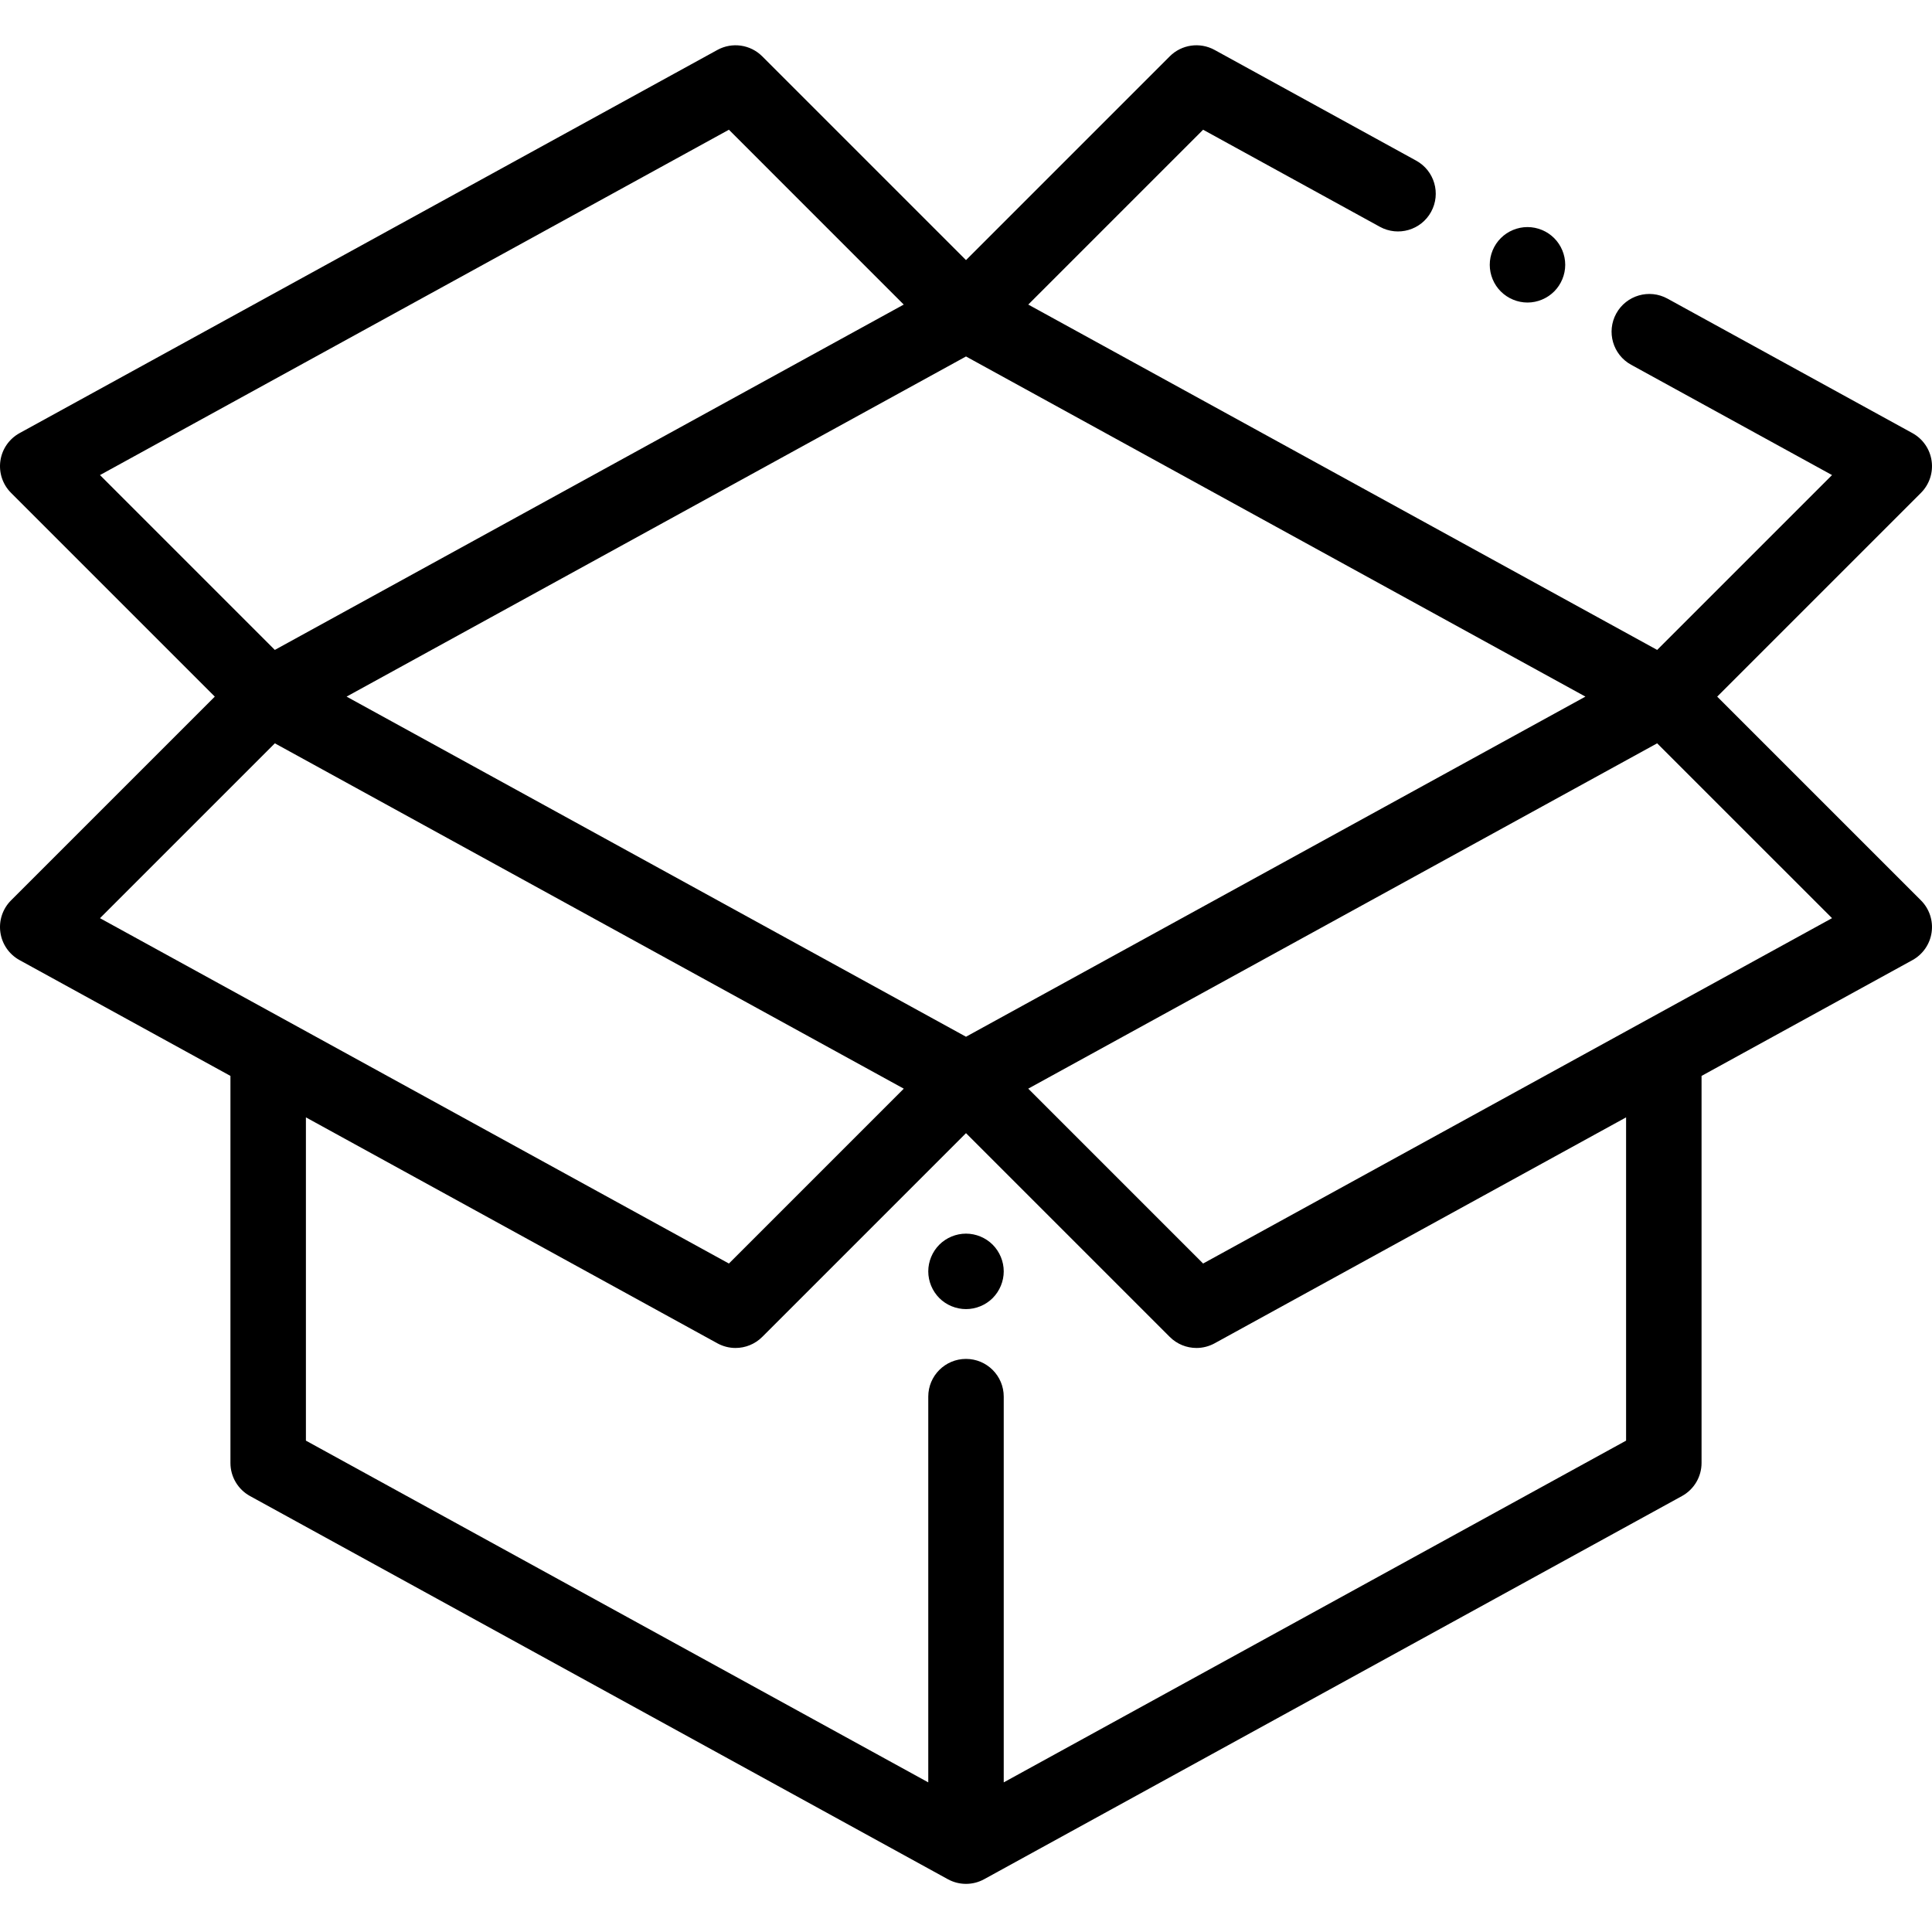
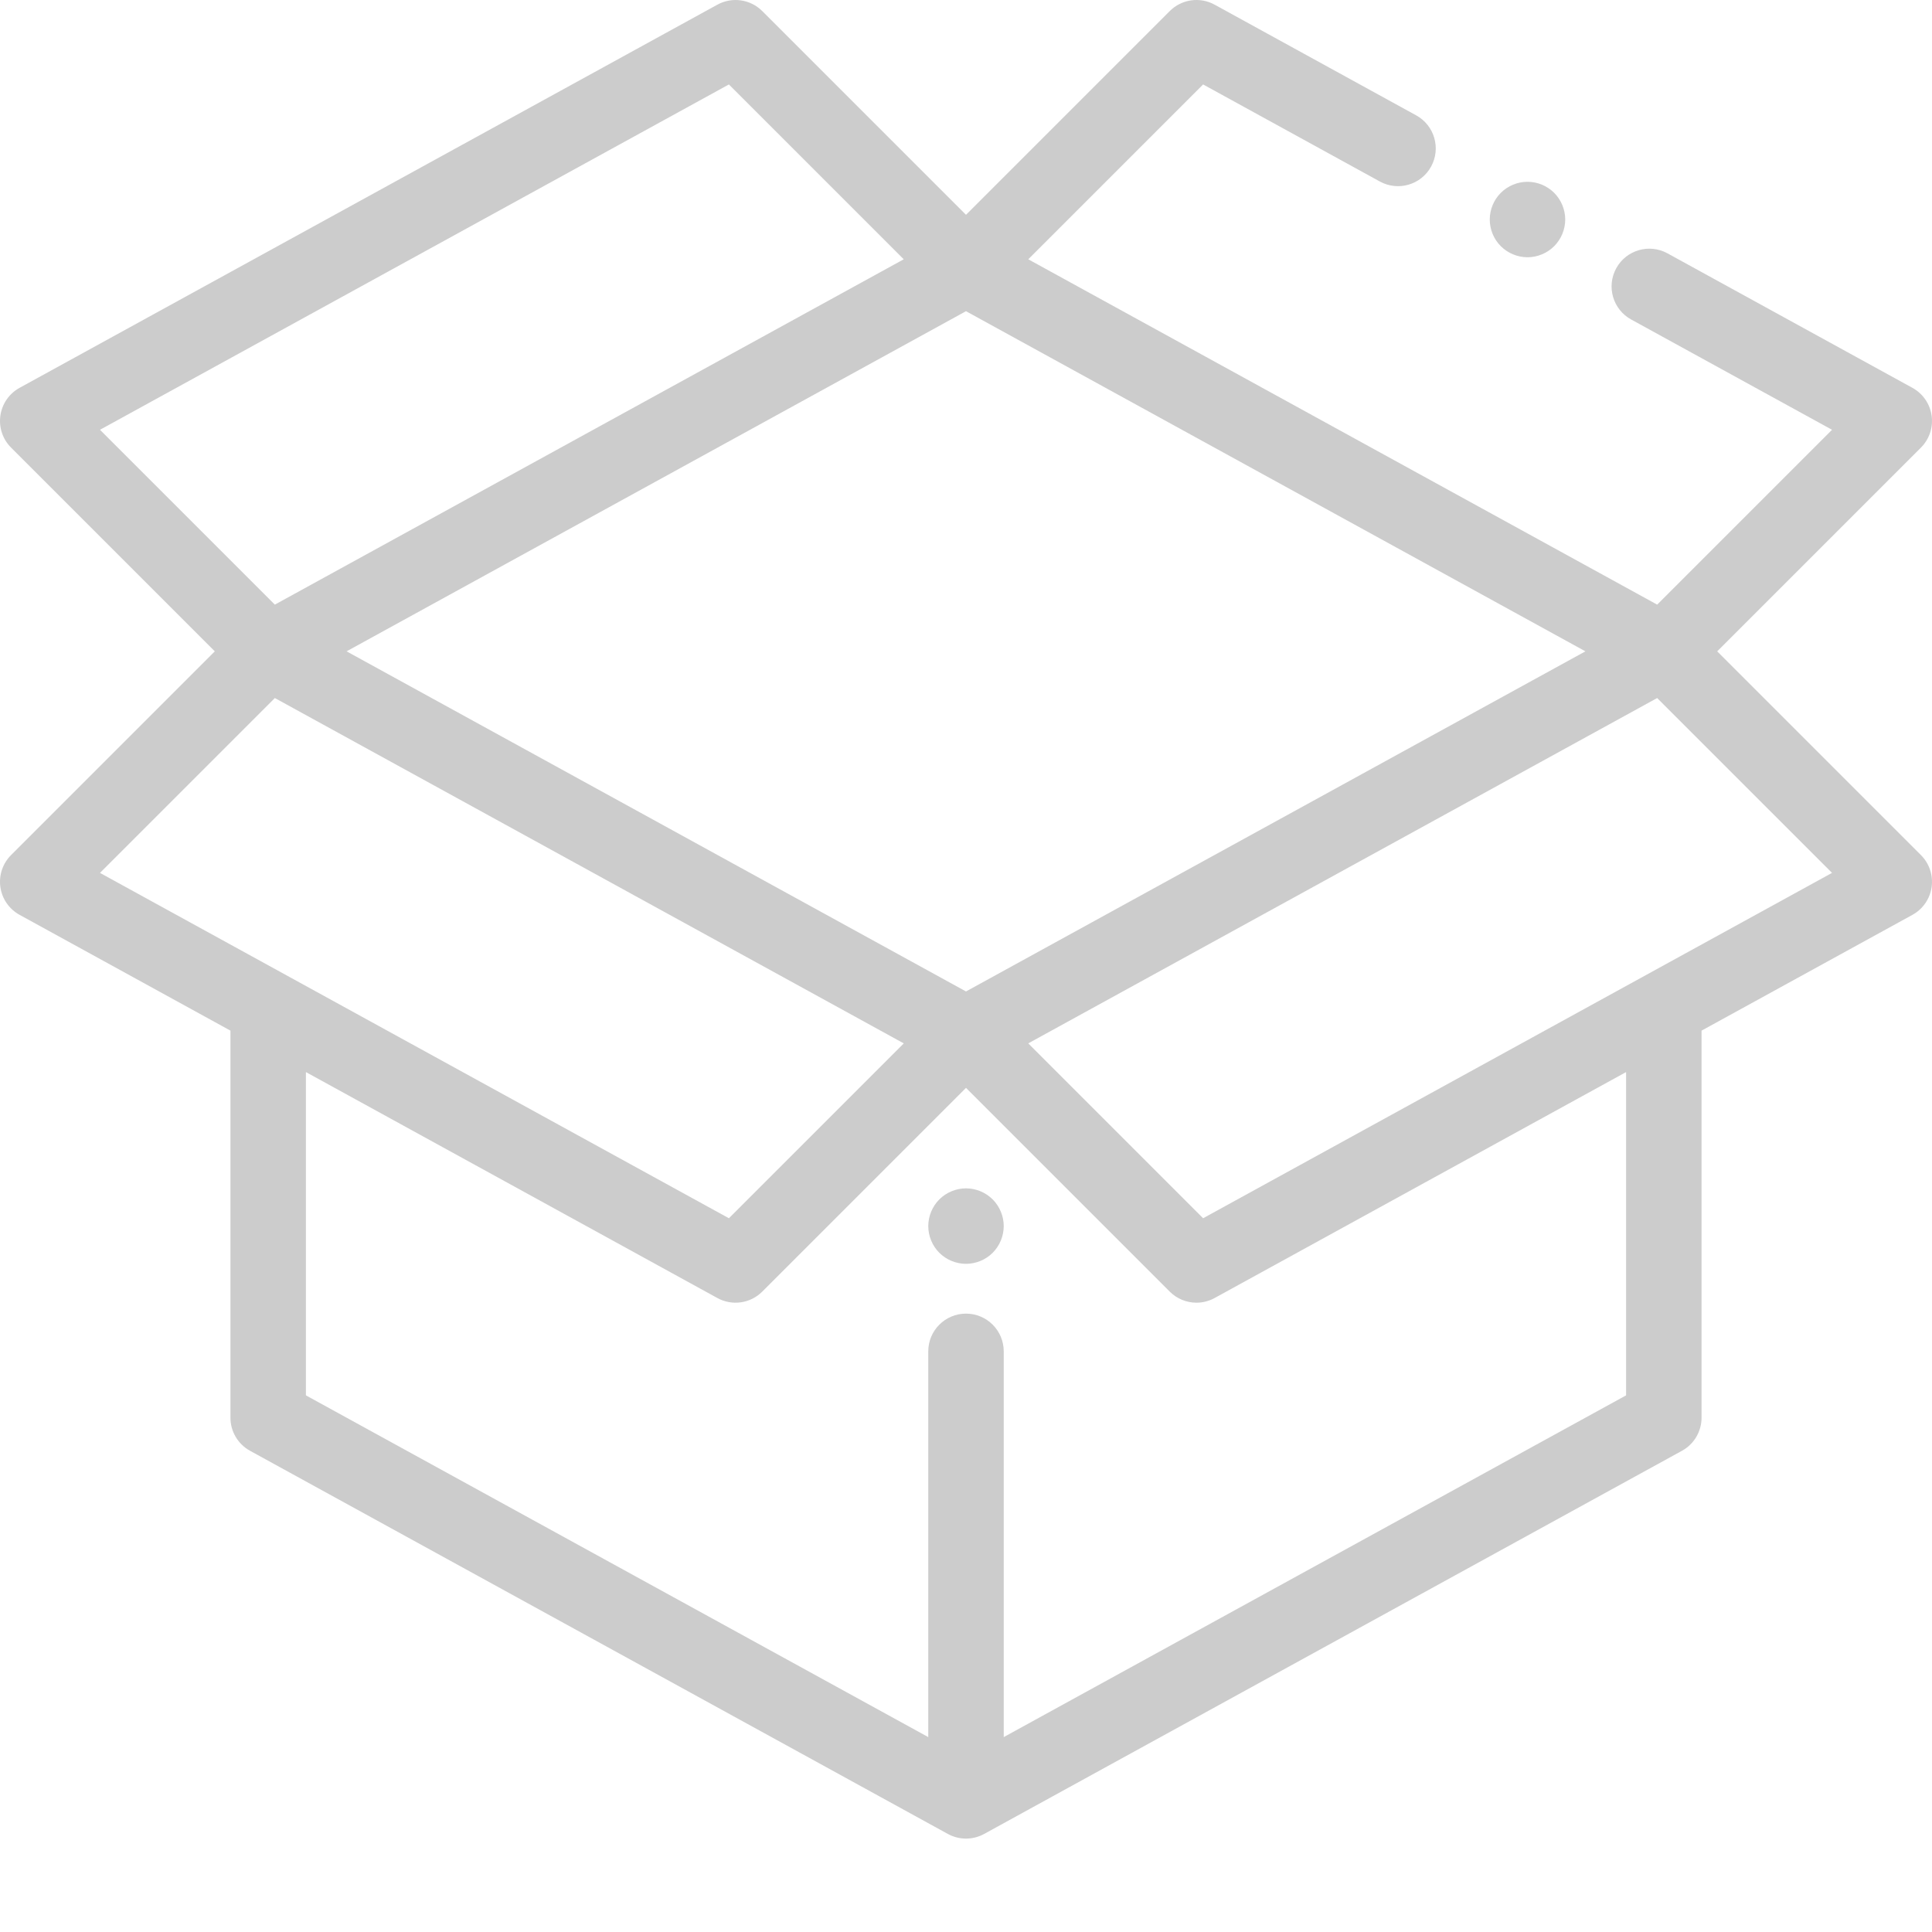
- <svg xmlns="http://www.w3.org/2000/svg" height="512pt" viewBox="0 -12 512 512" width="512pt">
-   <path d="m455.074 172.613 53.996-53.996c2.227-2.223 3.273-5.367 2.828-8.48-.441-3.113-2.328-5.84-5.086-7.355l-64.914-35.645c-4.84-2.656-10.918-.887-13.578 3.953-2.656 4.844-.891 10.922 3.953 13.578l53.234 29.23-46.34 46.336-166.668-91.52 46.336-46.336 46.84 25.723c4.84 2.656 10.922.891 13.578-3.953 2.66-4.84.891-10.922-3.953-13.578l-53.418-29.336c-3.898-2.141-8.742-1.449-11.883 1.695l-54 54-54-54c-3.145-3.145-7.988-3.832-11.883-1.695l-184.93 101.547c-2.758 1.516-4.645 4.238-5.086 7.355-.445 3.113.602 6.258 2.828 8.48l53.996 53.996-53.996 53.992c-2.227 2.227-3.273 5.367-2.828 8.484.441 3.113 2.328 5.84 5.086 7.352l55.883 30.688v102.57c0 3.652 1.988 7.012 5.188 8.77l184.93 101.543c1.5.824 3.156 1.234 4.812 1.234s3.312-.41 4.812-1.234l184.93-101.543c3.199-1.758 5.188-5.117 5.188-8.77v-102.57l55.883-30.684c2.758-1.516 4.645-4.242 5.086-7.355.445-3.113-.602-6.258-2.828-8.48zm-199.074 90.133-164.152-90.137 164.152-90.141 164.152 90.141zm-62.832-240.367 46.332 46.336-166.668 91.52-46.336-46.336zm-120.328 162.609 166.668 91.52-46.34 46.34-166.672-91.52zm358.09 184.797-164.93 90.562v-102.223c0-5.523-4.477-10-10-10s-10 4.477-10 10v102.223l-164.93-90.562v-85.672l109.047 59.879c1.512.828 3.168 1.234 4.809 1.234 2.59 0 5.152-1.008 7.074-2.93l54-54 54 54c1.922 1.926 4.484 2.93 7.074 2.93 1.641 0 3.297-.406 4.809-1.234l109.047-59.879zm-112.094-46.938-46.34-46.344 166.668-91.516 46.344 46.336zm0 0" />
-   <path d="m404.801 68.176c2.629 0 5.199-1.07 7.07-2.934 1.859-1.859 2.93-4.438 2.93-7.066 0-2.633-1.07-5.211-2.93-7.07-1.859-1.863-4.441-2.93-7.07-2.93-2.641 0-5.211 1.066-7.07 2.93-1.871 1.859-2.93 4.438-2.93 7.07 0 2.629 1.059 5.207 2.93 7.066 1.859 1.863 4.441 2.934 7.07 2.934zm0 0" />
-   <path d="m256 314.926c-2.629 0-5.211 1.066-7.07 2.93-1.859 1.867-2.93 4.438-2.93 7.07 0 2.637 1.07 5.207 2.93 7.078 1.859 1.859 4.441 2.922 7.07 2.922s5.211-1.062 7.07-2.922c1.859-1.871 2.93-4.441 2.93-7.078 0-2.633-1.07-5.203-2.93-7.07-1.859-1.863-4.441-2.93-7.07-2.93zm0 0" />
+ <svg xmlns="http://www.w3.org/2000/svg" width="512" height="512">
+   <g fill="#ccc">
+     <path d="M455.074 172.613l53.996-53.996a10 10 0 00-2.258-15.836l-64.914-35.644c-4.84-2.657-10.918-.887-13.578 3.953-2.656 4.844-.89 10.922 3.953 13.578l53.235 29.23-46.34 46.336L272.5 68.714l46.336-46.335 46.84 25.723c4.84 2.656 10.922.89 13.578-3.954 2.66-4.84.89-10.921-3.953-13.578L321.883 1.234A9.996 9.996 0 00310 2.93l-54 54-54-54a10.003 10.003 0 00-11.883-1.696L5.187 102.781a9.994 9.994 0 00-5.085 7.356 9.987 9.987 0 002.828 8.48l53.996 53.996L2.93 226.605a9.994 9.994 0 00-2.828 8.485 9.987 9.987 0 005.086 7.351L61.07 273.13v102.57c0 3.653 1.989 7.012 5.188 8.77l184.93 101.543c1.5.824 3.156 1.234 4.812 1.234s3.313-.41 4.813-1.234l184.93-101.543a10.004 10.004 0 005.187-8.77V273.13l55.883-30.684a10 10 0 002.257-15.836zM256 262.746L91.848 172.61 256 82.47l164.152 90.14zM193.168 22.38L239.5 68.715l-166.668 91.52-46.336-46.337zM72.84 184.989l166.668 91.519-46.34 46.34-166.672-91.52zm358.09 184.796L266 460.348V358.125c0-5.523-4.477-10-10-10s-10 4.477-10 10v102.223L81.07 369.785v-85.672l109.047 59.88A10 10 0 00202 342.297l54-54.001 54 54a9.984 9.984 0 007.074 2.93c1.64 0 3.297-.407 4.809-1.235l109.047-59.879zm-112.094-46.937l-46.34-46.344 166.668-91.516 46.344 46.336zm0 0" data-original="#000000" />
+     <path d="M404.8 68.176c2.63 0 5.2-1.07 7.071-2.934a10.07 10.07 0 002.93-7.066c0-2.633-1.07-5.211-2.93-7.07a10.063 10.063 0 00-7.07-2.93c-2.64 0-5.211 1.066-7.07 2.93a10.023 10.023 0 00-2.93 7.07 10.02 10.02 0 002.93 7.066 10.067 10.067 0 007.07 2.934zm0 0M256 314.926c-2.629 0-5.21 1.066-7.07 2.93a10.087 10.087 0 00-2.93 7.07c0 2.636 1.07 5.207 2.93 7.078 1.86 1.86 4.441 2.922 7.07 2.922s5.21-1.063 7.07-2.922a10.105 10.105 0 002.93-7.078c0-2.633-1.07-5.203-2.93-7.07a10.063 10.063 0 00-7.07-2.93zm0 0" data-original="#000000" />
+   </g>
</svg>
